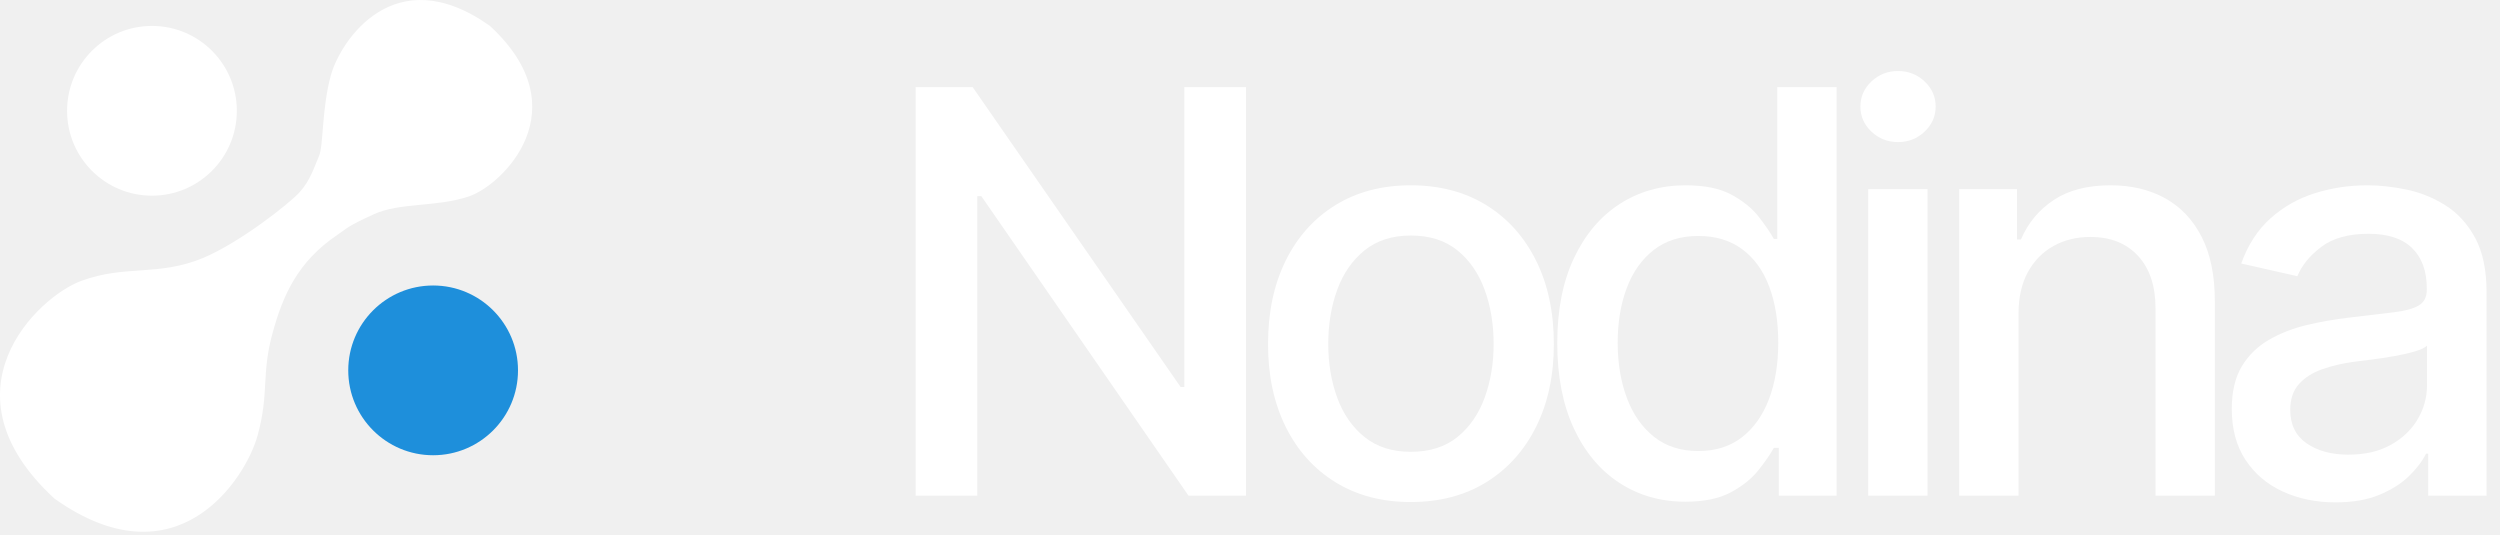
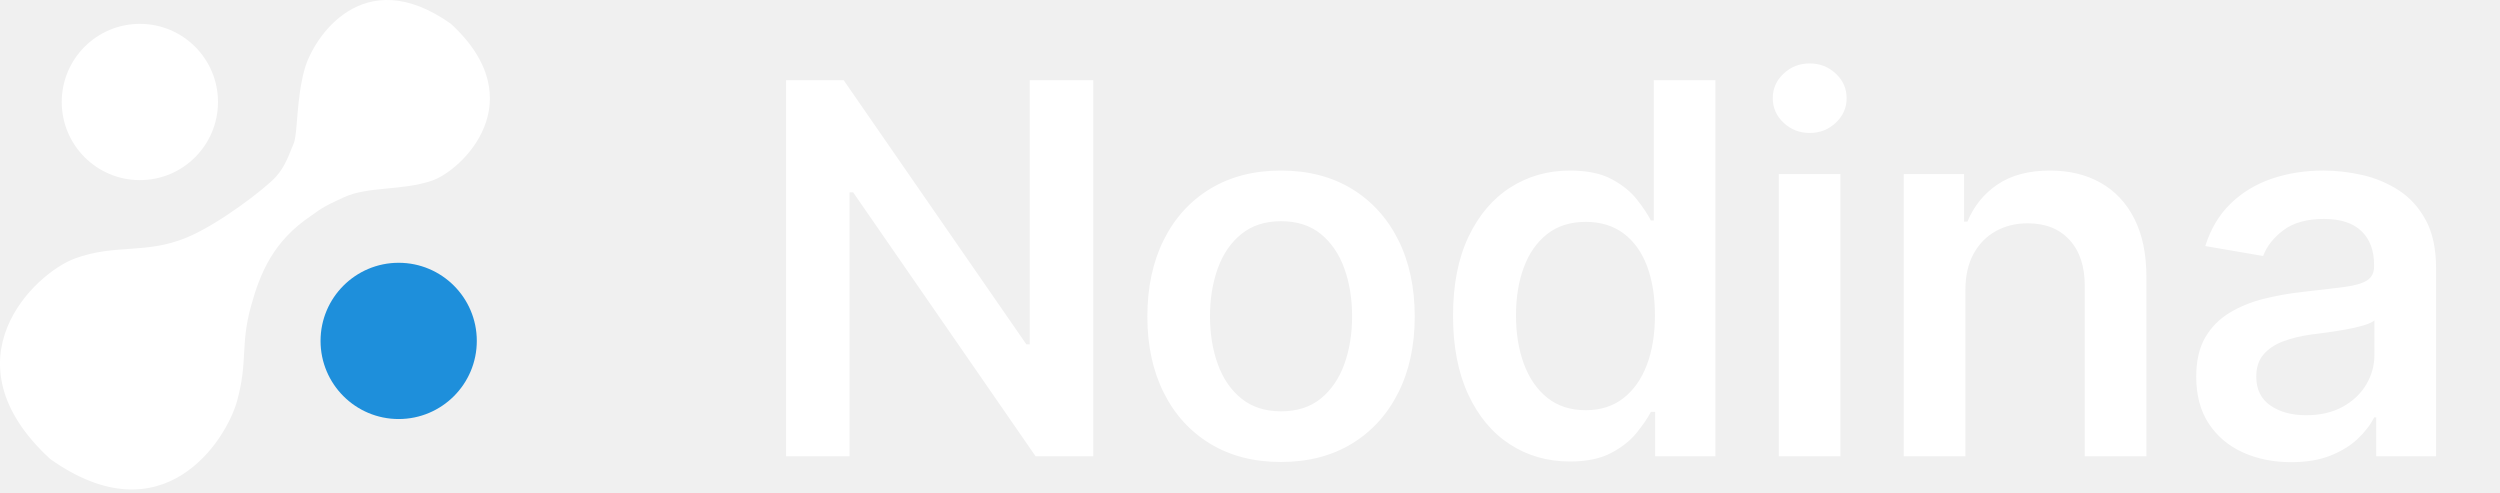
- <svg xmlns="http://www.w3.org/2000/svg" width="243" height="52" viewBox="0 0 243 52" fill="none">
+ <svg xmlns="http://www.w3.org/2000/svg" width="264" height="52" viewBox="0 0 264 52" fill="none">
  <path d="M32.164 7.306C33.062 4.06 38.287 -4.098 47.613 2.513C56.462 10.655 48.785 18.026 45.57 19.094C42.356 20.162 38.886 19.658 36.325 20.828C33.763 21.997 33.842 22.117 32.807 22.816C28.866 25.475 27.482 28.805 26.509 32.315C25.368 36.43 26.193 38.158 25.032 42.352C23.872 46.545 17.213 56.916 5.302 48.472C-5.998 38.074 3.628 28.87 7.911 27.296C12.194 25.723 15.385 26.88 19.719 25.082C23.185 23.645 28.033 19.877 29.111 18.696C30.189 17.515 30.567 16.16 31.008 15.165C31.45 14.169 31.266 10.552 32.164 7.306Z" fill="#FFFFFF" />
  <circle cx="42.1" cy="36" r="8.25" fill="#1E8FDB" />
  <circle cx="14.77" cy="10.77" r="8.25" fill="#FFFFFF" />
-   <path d="M121.109 8.47V48.18H115.523L95.386 19.067H94.991V48.18H89.0V8.47H94.543L114.755 37.615H115.118V8.47Z" fill="#FFFFFF" />
-   <path d="M137.122 48.798Q132.933 48.798 129.812 46.877Q126.691 44.955 124.972 41.493Q123.253 38.031 123.253 33.447Q123.253 28.799 124.972 25.327Q126.691 21.854 129.812 19.933Q132.933 18.011 137.122 18.011Q141.333 18.011 144.454 19.933Q147.575 21.854 149.304 25.327Q151.034 28.799 151.034 33.447Q151.034 38.031 149.304 41.493Q147.575 44.955 144.454 46.877Q141.333 48.798 137.122 48.798ZM137.133 43.916Q139.883 43.916 141.658 42.482Q143.433 41.048 144.307 38.658Q145.181 36.267 145.181 33.437Q145.181 30.558 144.307 28.165Q143.433 25.772 141.658 24.333Q139.883 22.894 137.133 22.894Q134.42 22.894 132.637 24.333Q130.854 25.772 129.98 28.165Q129.106 30.558 129.106 33.437Q129.106 36.267 129.98 38.658Q130.854 41.048 132.637 42.482Q134.42 43.916 137.133 43.916Z" fill="#FFFFFF" />
-   <path d="M163.817 48.766Q160.198 48.766 157.381 46.919Q154.564 45.072 152.965 41.613Q151.366 38.154 151.366 33.351Q151.366 28.517 152.991 25.082Q154.617 21.646 157.431 19.829Q160.246 18.011 163.838 18.011Q166.626 18.011 168.313 18.931Q170 19.85 170.951 21.076Q171.903 22.302 172.42 23.224H172.75V8.47H178.518V48.18H172.899V43.532H172.42Q171.892 44.476 170.917 45.704Q169.941 46.933 168.241 47.85Q166.541 48.766 163.817 48.766ZM165.075 43.841Q167.585 43.841 169.312 42.506Q171.039 41.171 171.943 38.799Q172.846 36.427 172.846 33.309Q172.846 30.18 171.964 27.848Q171.082 25.516 169.344 24.226Q167.607 22.936 165.075 22.936Q162.479 22.936 160.736 24.301Q158.993 25.665 158.116 28.008Q157.239 30.35 157.239 33.309Q157.239 36.283 158.127 38.668Q159.014 41.053 160.757 42.447Q162.5 43.841 165.075 43.841Z" fill="#FFFFFF" />
-   <path d="M181.589 48.18V18.384H187.356V48.18ZM184.488 13.811Q182.985 13.811 181.909 12.799Q180.832 11.786 180.832 10.357Q180.832 8.923 181.909 7.913Q182.985 6.903 184.488 6.903Q185.992 6.903 187.068 7.913Q188.145 8.923 188.145 10.354Q188.145 11.785 187.068 12.798Q185.992 13.811 184.488 13.811Z" fill="#FFFFFF" />
-   <path d="M196.2 30.505V48.18H190.433V18.384H196.051V23.277H196.435Q197.463 20.873 199.619 19.442Q201.775 18.011 205.144 18.011Q208.188 18.011 210.466 19.28Q212.745 20.548 214.014 23.048Q215.282 25.548 215.282 29.247V48.18H209.515V29.951Q209.515 26.715 207.82 24.874Q206.125 23.032 203.183 23.032Q201.173 23.032 199.593 23.914Q198.012 24.796 197.106 26.457Q196.2 28.117 196.2 30.505Z" fill="#FFFFFF" />
-   <path d="M227.015 48.83Q224.185 48.83 221.89 47.778Q219.595 46.725 218.263 44.699Q216.93 42.674 216.93 39.758Q216.93 37.221 217.906 35.606Q218.881 33.991 220.533 33.034Q222.186 32.077 224.214 31.595Q226.242 31.113 228.369 30.868Q231.045 30.553 232.7 30.35Q234.355 30.148 235.119 29.682Q235.884 29.215 235.884 28.17V28.021Q235.884 25.511 234.461 24.117Q233.038 22.723 230.224 22.723Q227.313 22.723 225.629 23.997Q223.945 25.271 223.305 26.849L217.847 25.612Q218.822 22.894 220.696 21.22Q222.57 19.546 225.008 18.779Q227.447 18.011 230.128 18.011Q231.913 18.011 233.912 18.427Q235.911 18.843 237.686 19.951Q239.461 21.06 240.578 23.109Q241.694 25.159 241.694 28.405V48.18H236.023V44.097H235.81Q235.266 45.2 234.139 46.29Q233.011 47.38 231.252 48.105Q229.493 48.83 227.015 48.83ZM228.262 44.193Q230.682 44.193 232.39 43.239Q234.099 42.285 235.002 40.742Q235.906 39.199 235.906 37.456V33.597Q235.586 33.906 234.712 34.162Q233.838 34.417 232.716 34.615Q231.594 34.812 230.52 34.95Q229.446 35.089 228.742 35.174Q227.063 35.404 225.669 35.907Q224.275 36.411 223.444 37.346Q222.612 38.282 222.612 39.844Q222.612 41.992 224.203 43.092Q225.794 44.193 228.262 44.193Z" fill="#FFFFFF" />
+   <path d="M115.448 8.470V48.180H109.357L90.089 20.307H89.714V48.180H83.006V8.470H89.093L108.384 36.362H108.740V8.470Z M135.260 48.786Q130.972 48.786 127.801 46.862Q124.631 44.939 122.896 41.479Q121.161 38.019 121.161 33.435Q121.161 28.796 122.896 25.327Q124.631 21.857 127.801 19.934Q130.972 18.011 135.260 18.011Q139.567 18.011 142.738 19.934Q145.908 21.857 147.652 25.327Q149.396 28.796 149.396 33.435Q149.396 38.019 147.652 41.479Q145.908 44.939 142.738 46.862Q139.567 48.786 135.260 48.786ZM135.277 43.436Q137.823 43.436 139.480 42.085Q141.136 40.735 141.959 38.453Q142.782 36.171 142.782 33.417Q142.782 30.619 141.959 28.341Q141.136 26.063 139.480 24.712Q137.823 23.360 135.277 23.360Q132.759 23.360 131.090 24.712Q129.421 26.063 128.598 28.341Q127.775 30.619 127.775 33.417Q127.775 36.171 128.598 38.453Q129.421 40.735 131.090 42.085Q132.759 43.436 135.277 43.436Z M165.783 48.734Q162.231 48.734 159.435 46.915Q156.639 45.095 155.040 41.647Q153.441 38.199 153.441 33.345Q153.441 28.424 155.074 24.998Q156.708 21.573 159.500 19.792Q162.292 18.011 165.785 18.011Q168.487 18.011 170.170 18.907Q171.854 19.802 172.833 21.036Q173.812 22.270 174.335 23.282H174.640V8.470H181.149V48.180H174.783V43.494H174.335Q173.794 44.523 172.793 45.746Q171.792 46.968 170.103 47.851Q168.414 48.734 165.783 48.734ZM167.444 43.317Q169.798 43.317 171.426 42.052Q173.054 40.787 173.907 38.535Q174.761 36.283 174.761 33.309Q174.761 30.317 173.926 28.097Q173.090 25.877 171.453 24.653Q169.816 23.429 167.444 23.429Q165.018 23.429 163.380 24.716Q161.743 26.004 160.916 28.233Q160.088 30.462 160.088 33.309Q160.088 36.165 160.925 38.430Q161.761 40.695 163.398 42.006Q165.036 43.317 167.444 43.317Z M187.840 48.180V18.384H194.349V48.180ZM191.104 14.041Q189.498 14.041 188.351 12.965Q187.204 11.889 187.204 10.370Q187.204 8.843 188.351 7.771Q189.498 6.698 191.104 6.698Q192.709 6.698 193.856 7.771Q195.003 8.843 195.003 10.365Q195.003 11.888 193.856 12.964Q192.709 14.041 191.104 14.041Z M207.546 30.646V48.180H201.037V18.384H207.404V23.399H207.762Q208.784 20.928 210.955 19.469Q213.125 18.011 216.484 18.011Q219.547 18.011 221.833 19.305Q224.120 20.599 225.390 23.104Q226.661 25.609 226.661 29.241V48.180H220.151V30.175Q220.151 27.093 218.543 25.337Q216.934 23.582 214.129 23.582Q212.225 23.582 210.736 24.418Q209.247 25.254 208.397 26.823Q207.546 28.392 207.546 30.646Z M241.949 48.805Q239.115 48.805 236.835 47.768Q234.555 46.731 233.238 44.722Q231.921 42.712 231.921 39.790Q231.921 37.266 232.874 35.633Q233.827 34.001 235.456 33.021Q237.084 32.042 239.106 31.542Q241.128 31.042 243.283 30.810Q245.933 30.515 247.566 30.303Q249.199 30.090 249.951 29.616Q250.703 29.142 250.703 28.126V27.983Q250.703 25.677 249.361 24.398Q248.020 23.120 245.420 23.120Q242.714 23.120 241.138 24.302Q239.563 25.485 238.987 27.034L232.877 25.983Q233.734 23.265 235.556 21.498Q237.378 19.732 239.897 18.871Q242.415 18.011 245.362 18.011Q247.356 18.011 249.434 18.476Q251.513 18.942 253.290 20.084Q255.066 21.226 256.157 23.234Q257.248 25.242 257.248 28.309V48.180H250.925V44.078H250.711Q250.113 45.268 248.965 46.348Q247.817 47.428 246.082 48.117Q244.347 48.805 241.949 48.805ZM243.528 43.848Q245.769 43.848 247.383 42.961Q248.997 42.074 249.867 40.620Q250.737 39.167 250.737 37.481V33.833Q250.401 34.120 249.586 34.361Q248.771 34.603 247.736 34.791Q246.700 34.978 245.701 35.112Q244.702 35.246 244.008 35.334Q242.393 35.557 241.090 36.051Q239.788 36.545 239.025 37.434Q238.262 38.323 238.262 39.767Q238.262 41.781 239.745 42.814Q241.227 43.848 243.528 43.848Z" fill="#FFFFFF" />
</svg>
